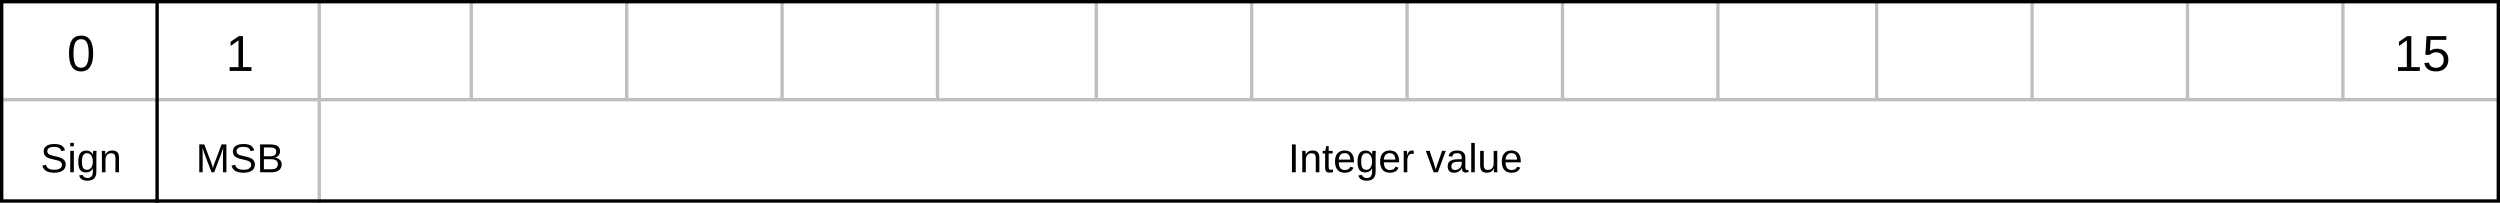
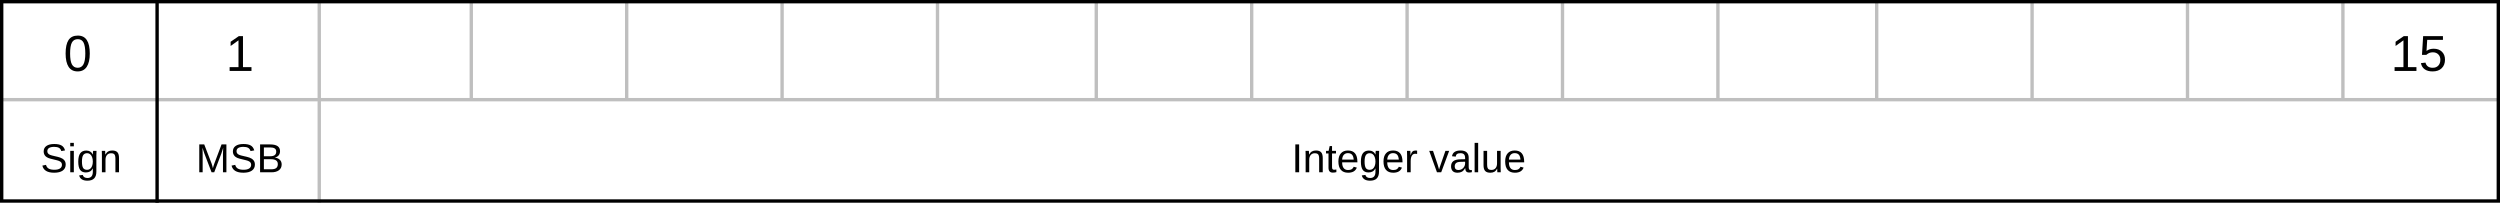
<svg xmlns="http://www.w3.org/2000/svg" version="1.1" width="740" height="60" viewBox="0 0 740 60" xml:space="preserve" xml:lang="en">
  <style type="text/css">
	line, rect{
		fill: none;
		stroke: currentColor;
	}
	text{
		fill: currentColor;
		font-family: Arial, Helvetica, sans-serif;
		text-anchor: middle;
	}
	@media (prefers-color-scheme: dark){
		:root { color: #ccc; }
	}
</style>
  <g opacity="0.25">
    <line x1="740" y1="29.5" y2="29.5" />
    <line x1="94.5" x2="94.5" y2="60" />
    <line x1="139.5" x2="139.5" y2="29.5" />
    <line x1="185.5" x2="185.5" y2="29.5" />
    <line x1="231.5" x2="231.5" y2="29.5" />
    <line x1="277.5" x2="277.5" y2="29.5" />
    <line x1="324.5" x2="324.5" y2="29.5" />
    <line x1="370.5" x2="370.5" y2="29.5" />
    <line x1="416.5" x2="416.5" y2="29.5" />
    <line x1="462.5" x2="462.5" y2="29.5" />
    <line x1="508.5" x2="508.5" y2="29.5" />
    <line x1="555.5" x2="555.5" y2="29.5" />
    <line x1="601.5" x2="601.5" y2="29.5" />
    <line x1="647.5" x2="647.5" y2="29.5" />
    <line x1="693.5" x2="693.5" y2="29.5" />
  </g>
  <line x1="46.5" x2="46.5" y2="60" />
  <rect x="0.5" y="0.5" width="739" height="59" />
-   <text x="24" y="21" font-size="15">0</text>
+   <text x="23" y="21" font-size="15">0</text>
  <text x="71" y="21" font-size="15">1</text>
-   <text x="717" y="21" font-size="15">15</text>
+   <text x="716" y="21" font-size="15">15</text>
  <text x="24" y="51">Sign</text>
  <text x="71" y="51">MSB</text>
-   <text x="416" y="51">Integer value</text>
+   <text x="417" y="51">Integer value</text>
</svg>
